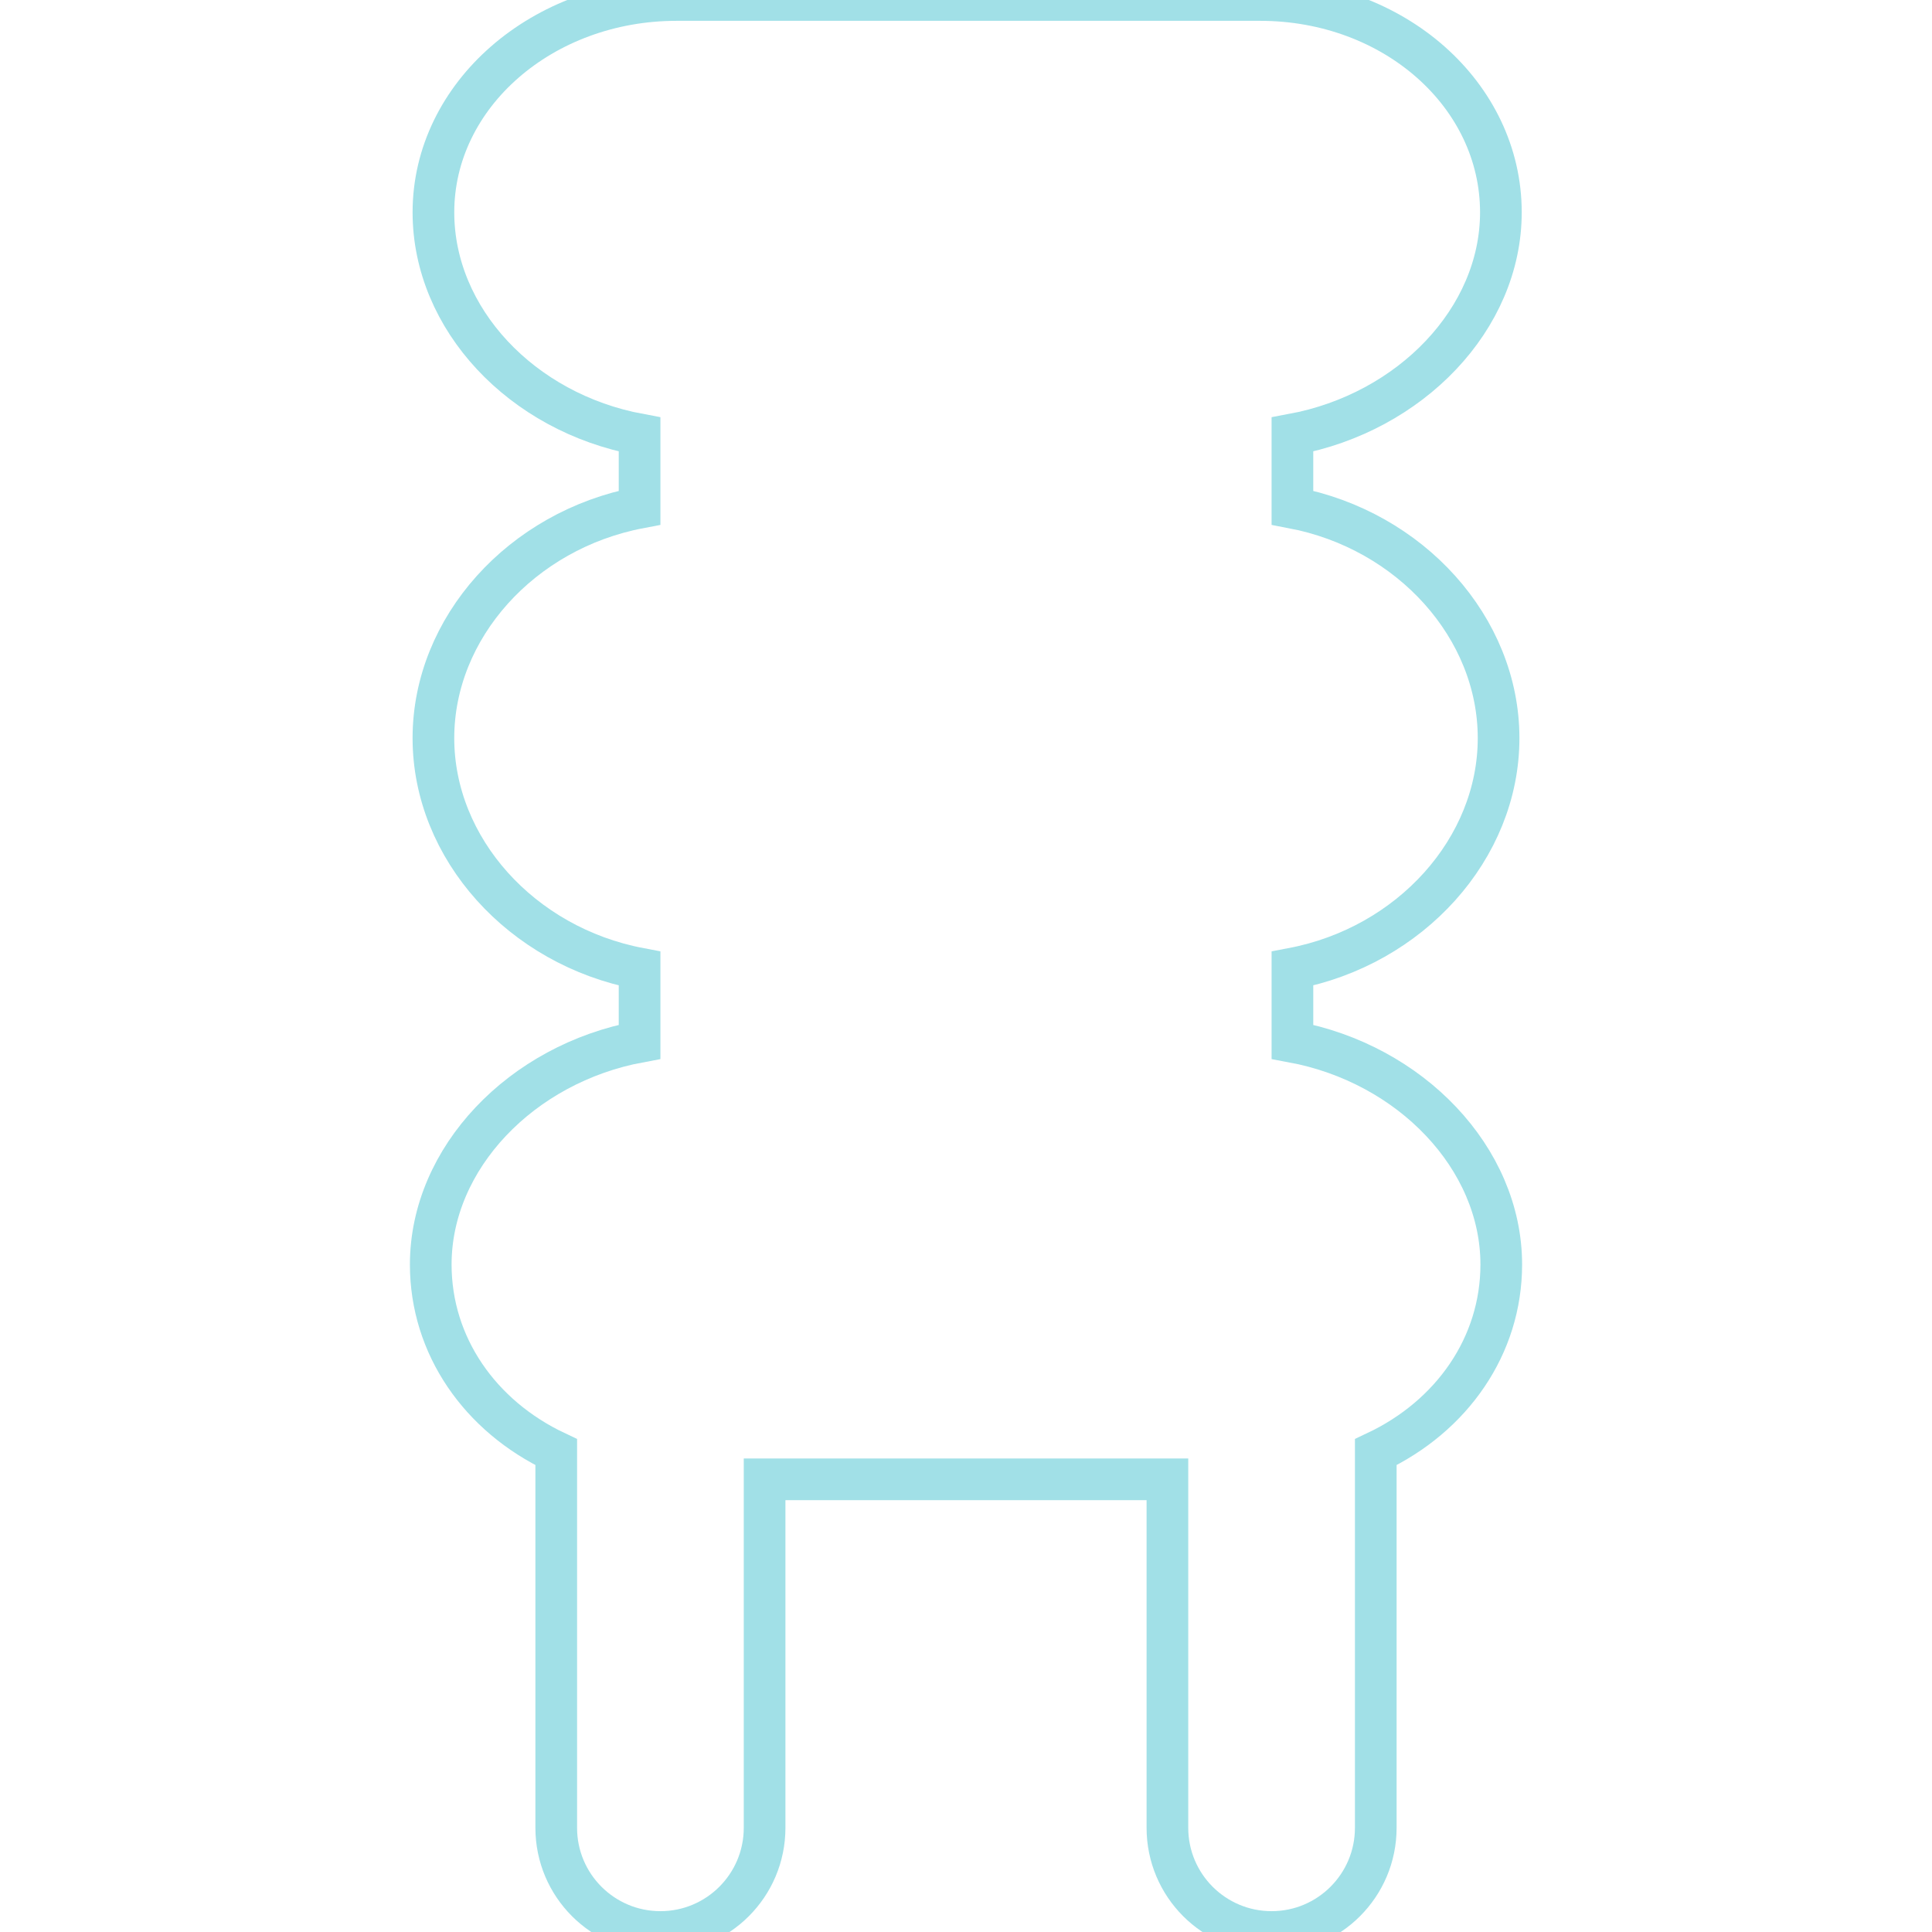
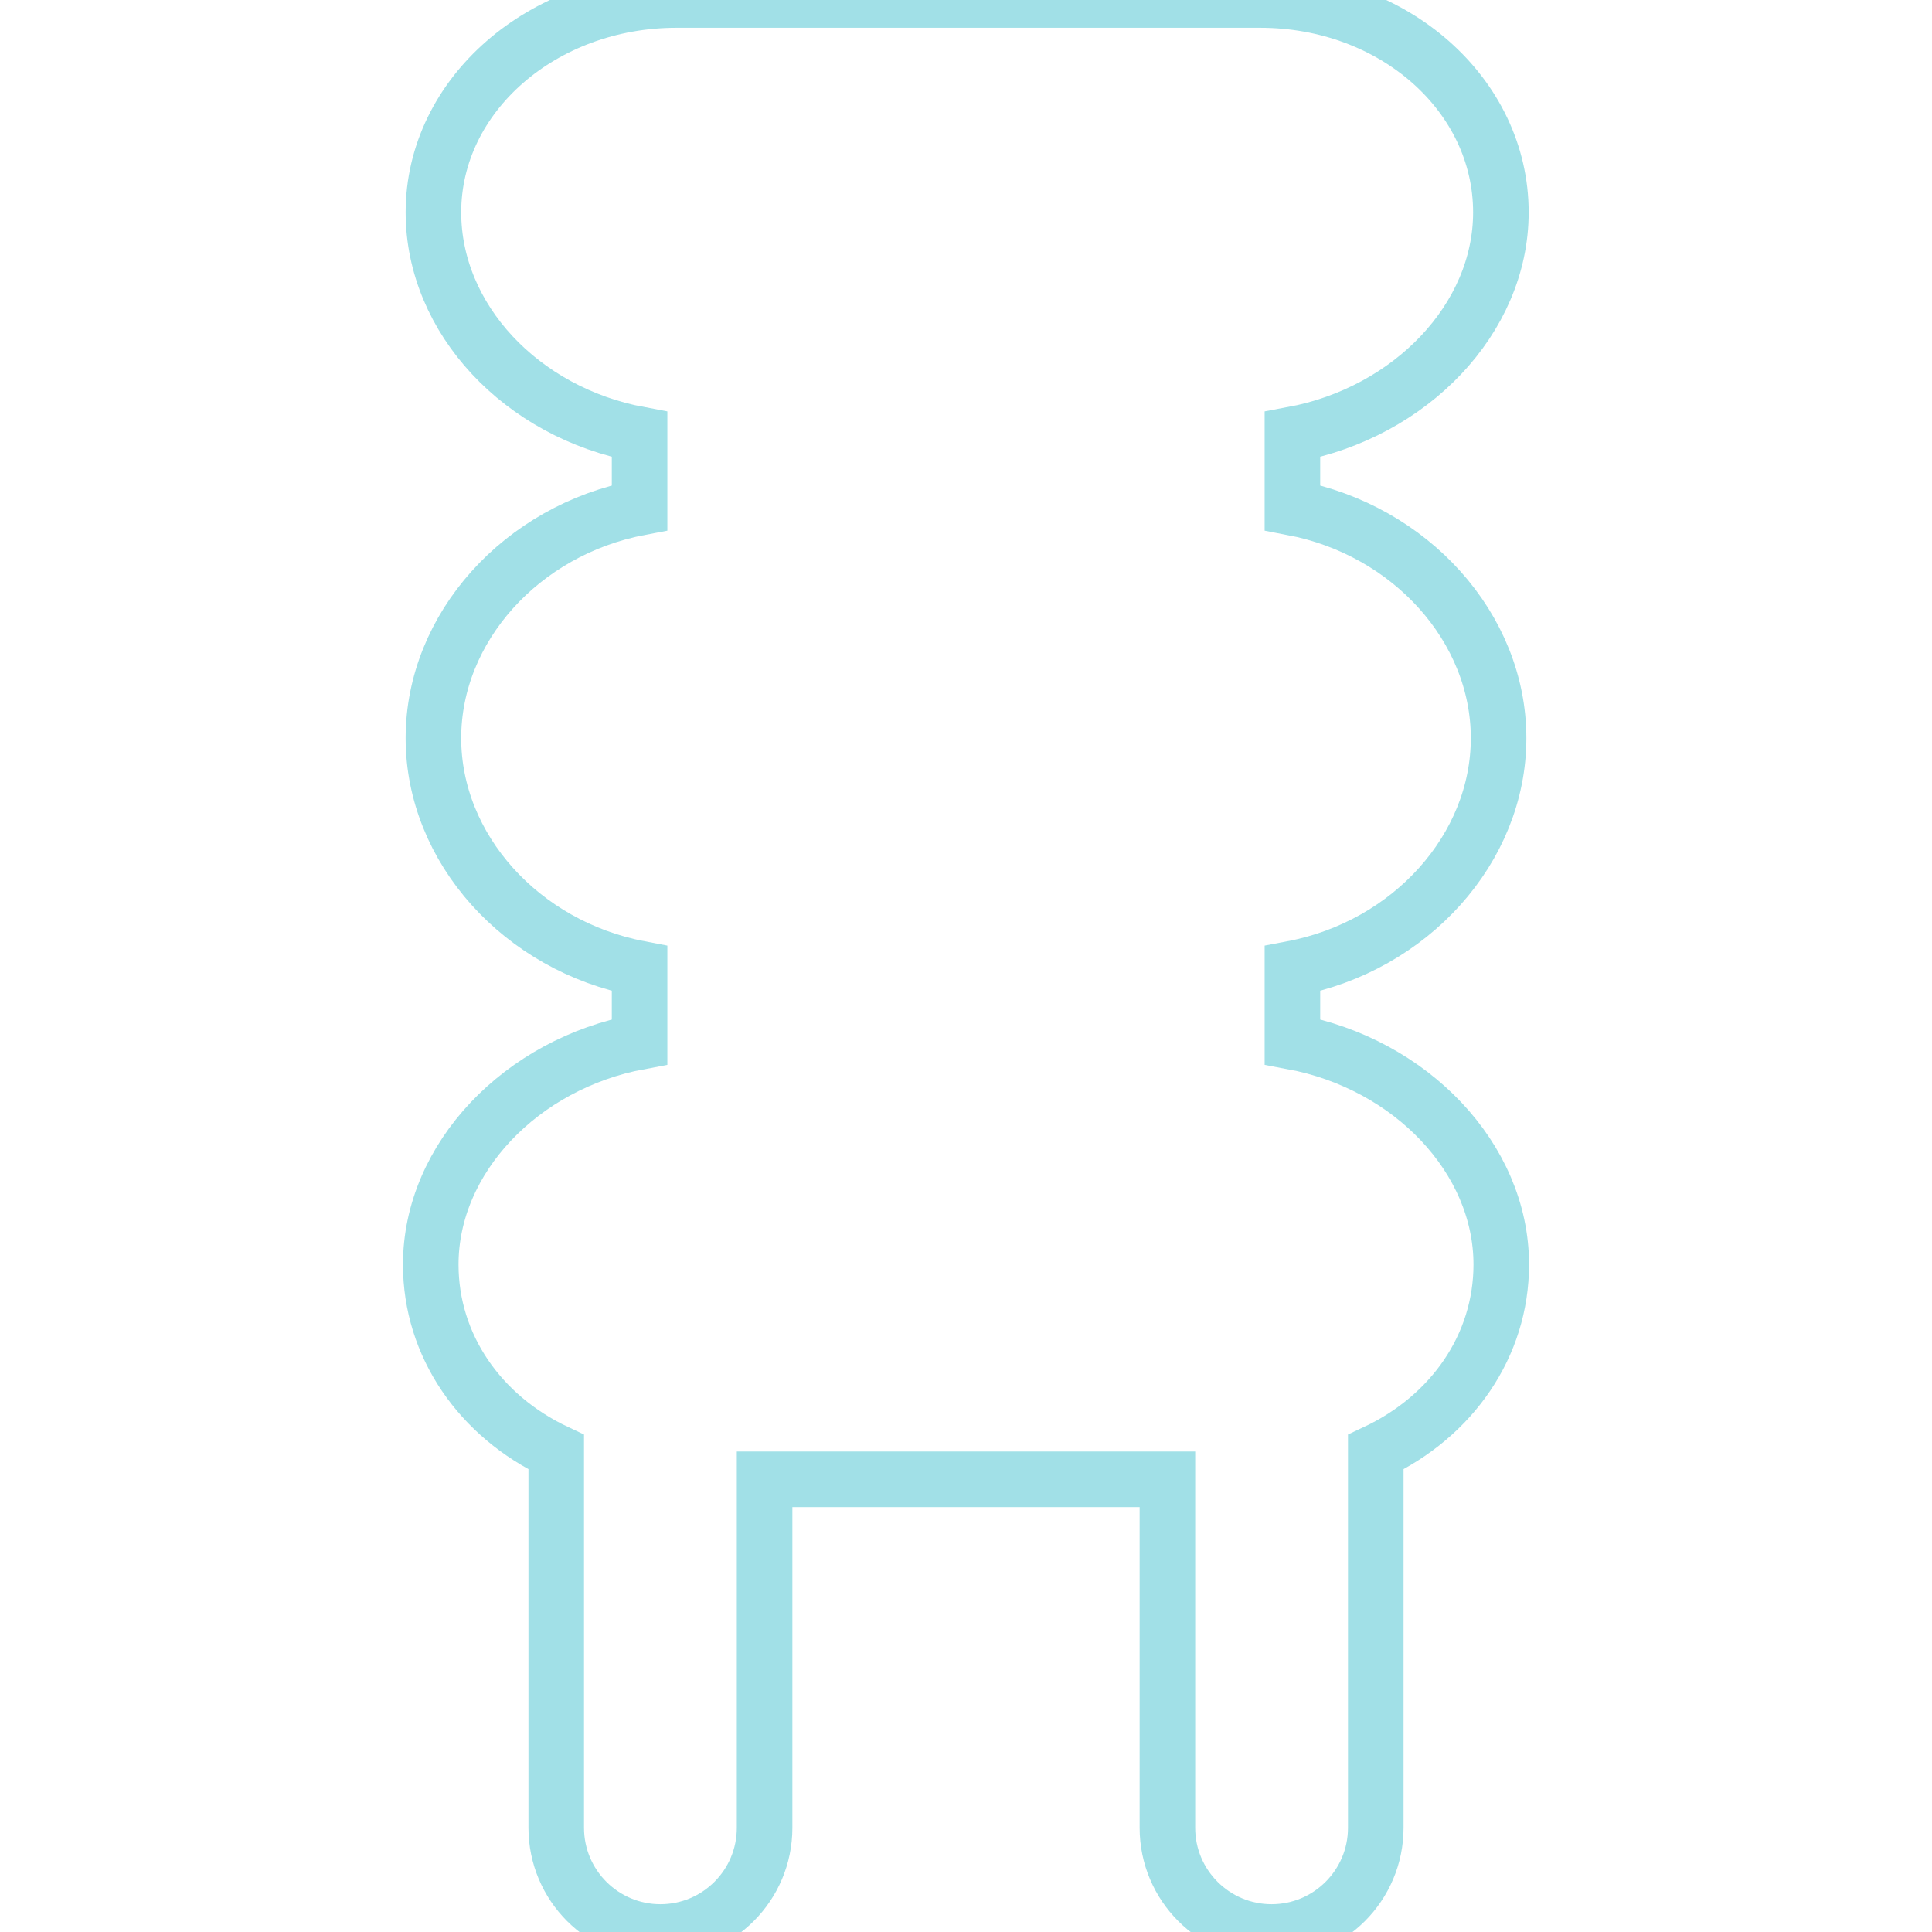
<svg xmlns="http://www.w3.org/2000/svg" version="1.1" id="Capa_1" x="0px" y="0px" viewBox="0 0 278.179 278.179" style="enable-background:new 0 0 278.179 278.179;" xml:space="preserve">
-   <path style="fill:none;" stroke="#A1E0E7" stroke-width="6" d="M215.774,106.279c0-15.896-12.685-29.956-29.685-33.183V62.561c17-3.153,30.016-16.656,30.016-31.987  C216.105,13.667,200.736,0,181.437,0H97.409C78.11,0,62.407,13.667,62.407,30.574c0,15.331,12.683,28.833,29.683,31.987v10.536  c-17,3.226-29.685,17.287-29.685,33.183s12.685,29.955,29.685,33.184v10.536c-17,3.153-30.069,16.745-30.069,32.075  c0,11.667,7.069,21.832,18.069,27.013v54.091c0,8.284,6.716,15,15,15s15-6.716,15-15V213h58v50.179c0,8.284,6.716,15,15,15  c8.284,0,15-6.716,15-15v-54.091c11-5.181,18.07-15.345,18.07-27.013c0-15.33-13.07-28.922-30.07-32.075v-10.536  C203.089,136.234,215.774,122.175,215.774,106.279z" />
+   <path style="fill:none;" stroke="#A1E0E7" stroke-width="8" d="M215.774,106.279c0-15.896-12.685-29.956-29.685-33.183V62.561c17-3.153,30.016-16.656,30.016-31.987  C216.105,13.667,200.736,0,181.437,0H97.409C78.11,0,62.407,13.667,62.407,30.574c0,15.331,12.683,28.833,29.683,31.987v10.536  c-17,3.226-29.685,17.287-29.685,33.183s12.685,29.955,29.685,33.184v10.536c-17,3.153-30.069,16.745-30.069,32.075  c0,11.667,7.069,21.832,18.069,27.013v54.091c0,8.284,6.716,15,15,15s15-6.716,15-15V213h58v50.179c0,8.284,6.716,15,15,15  c8.284,0,15-6.716,15-15v-54.091c11-5.181,18.07-15.345,18.07-27.013c0-15.33-13.07-28.922-30.07-32.075v-10.536  C203.089,136.234,215.774,122.175,215.774,106.279z" />
  <g>
</g>
  <g>
</g>
  <g>
</g>
  <g>
</g>
  <g>
</g>
  <g>
</g>
  <g>
</g>
  <g>
</g>
  <g>
</g>
  <g>
</g>
  <g>
</g>
  <g>
</g>
  <g>
</g>
  <g>
</g>
  <g>
</g>
</svg>
